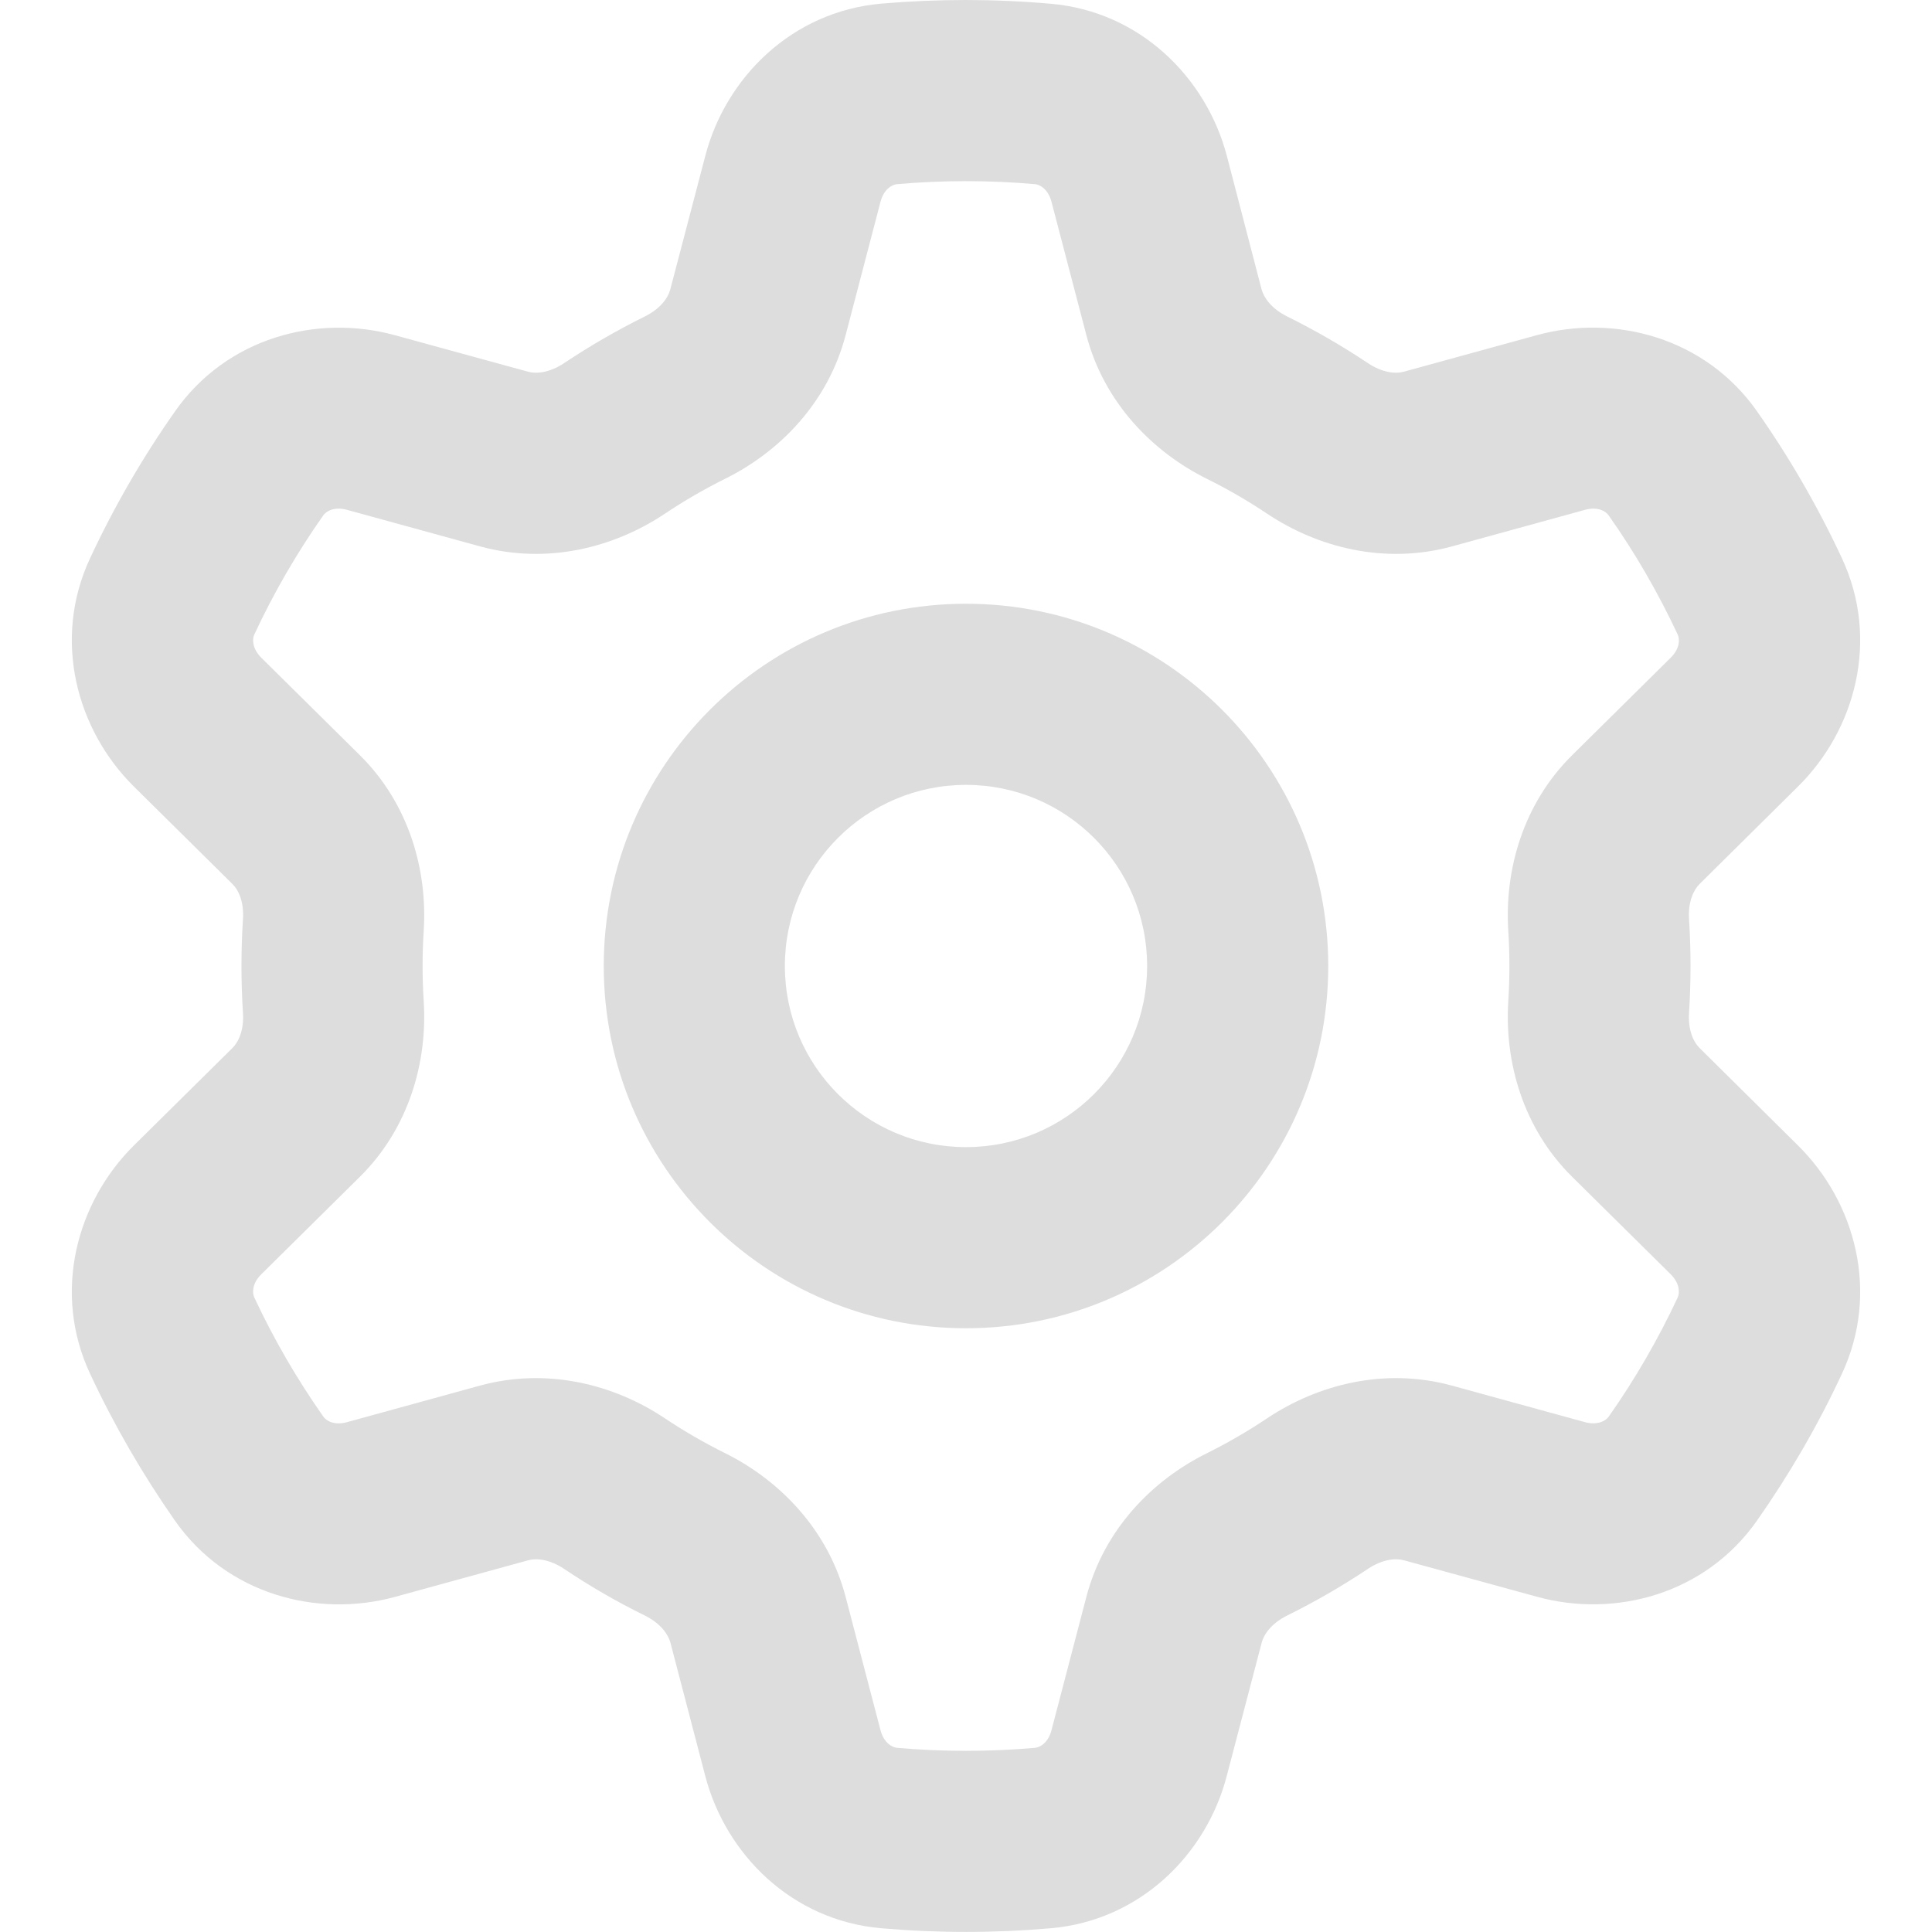
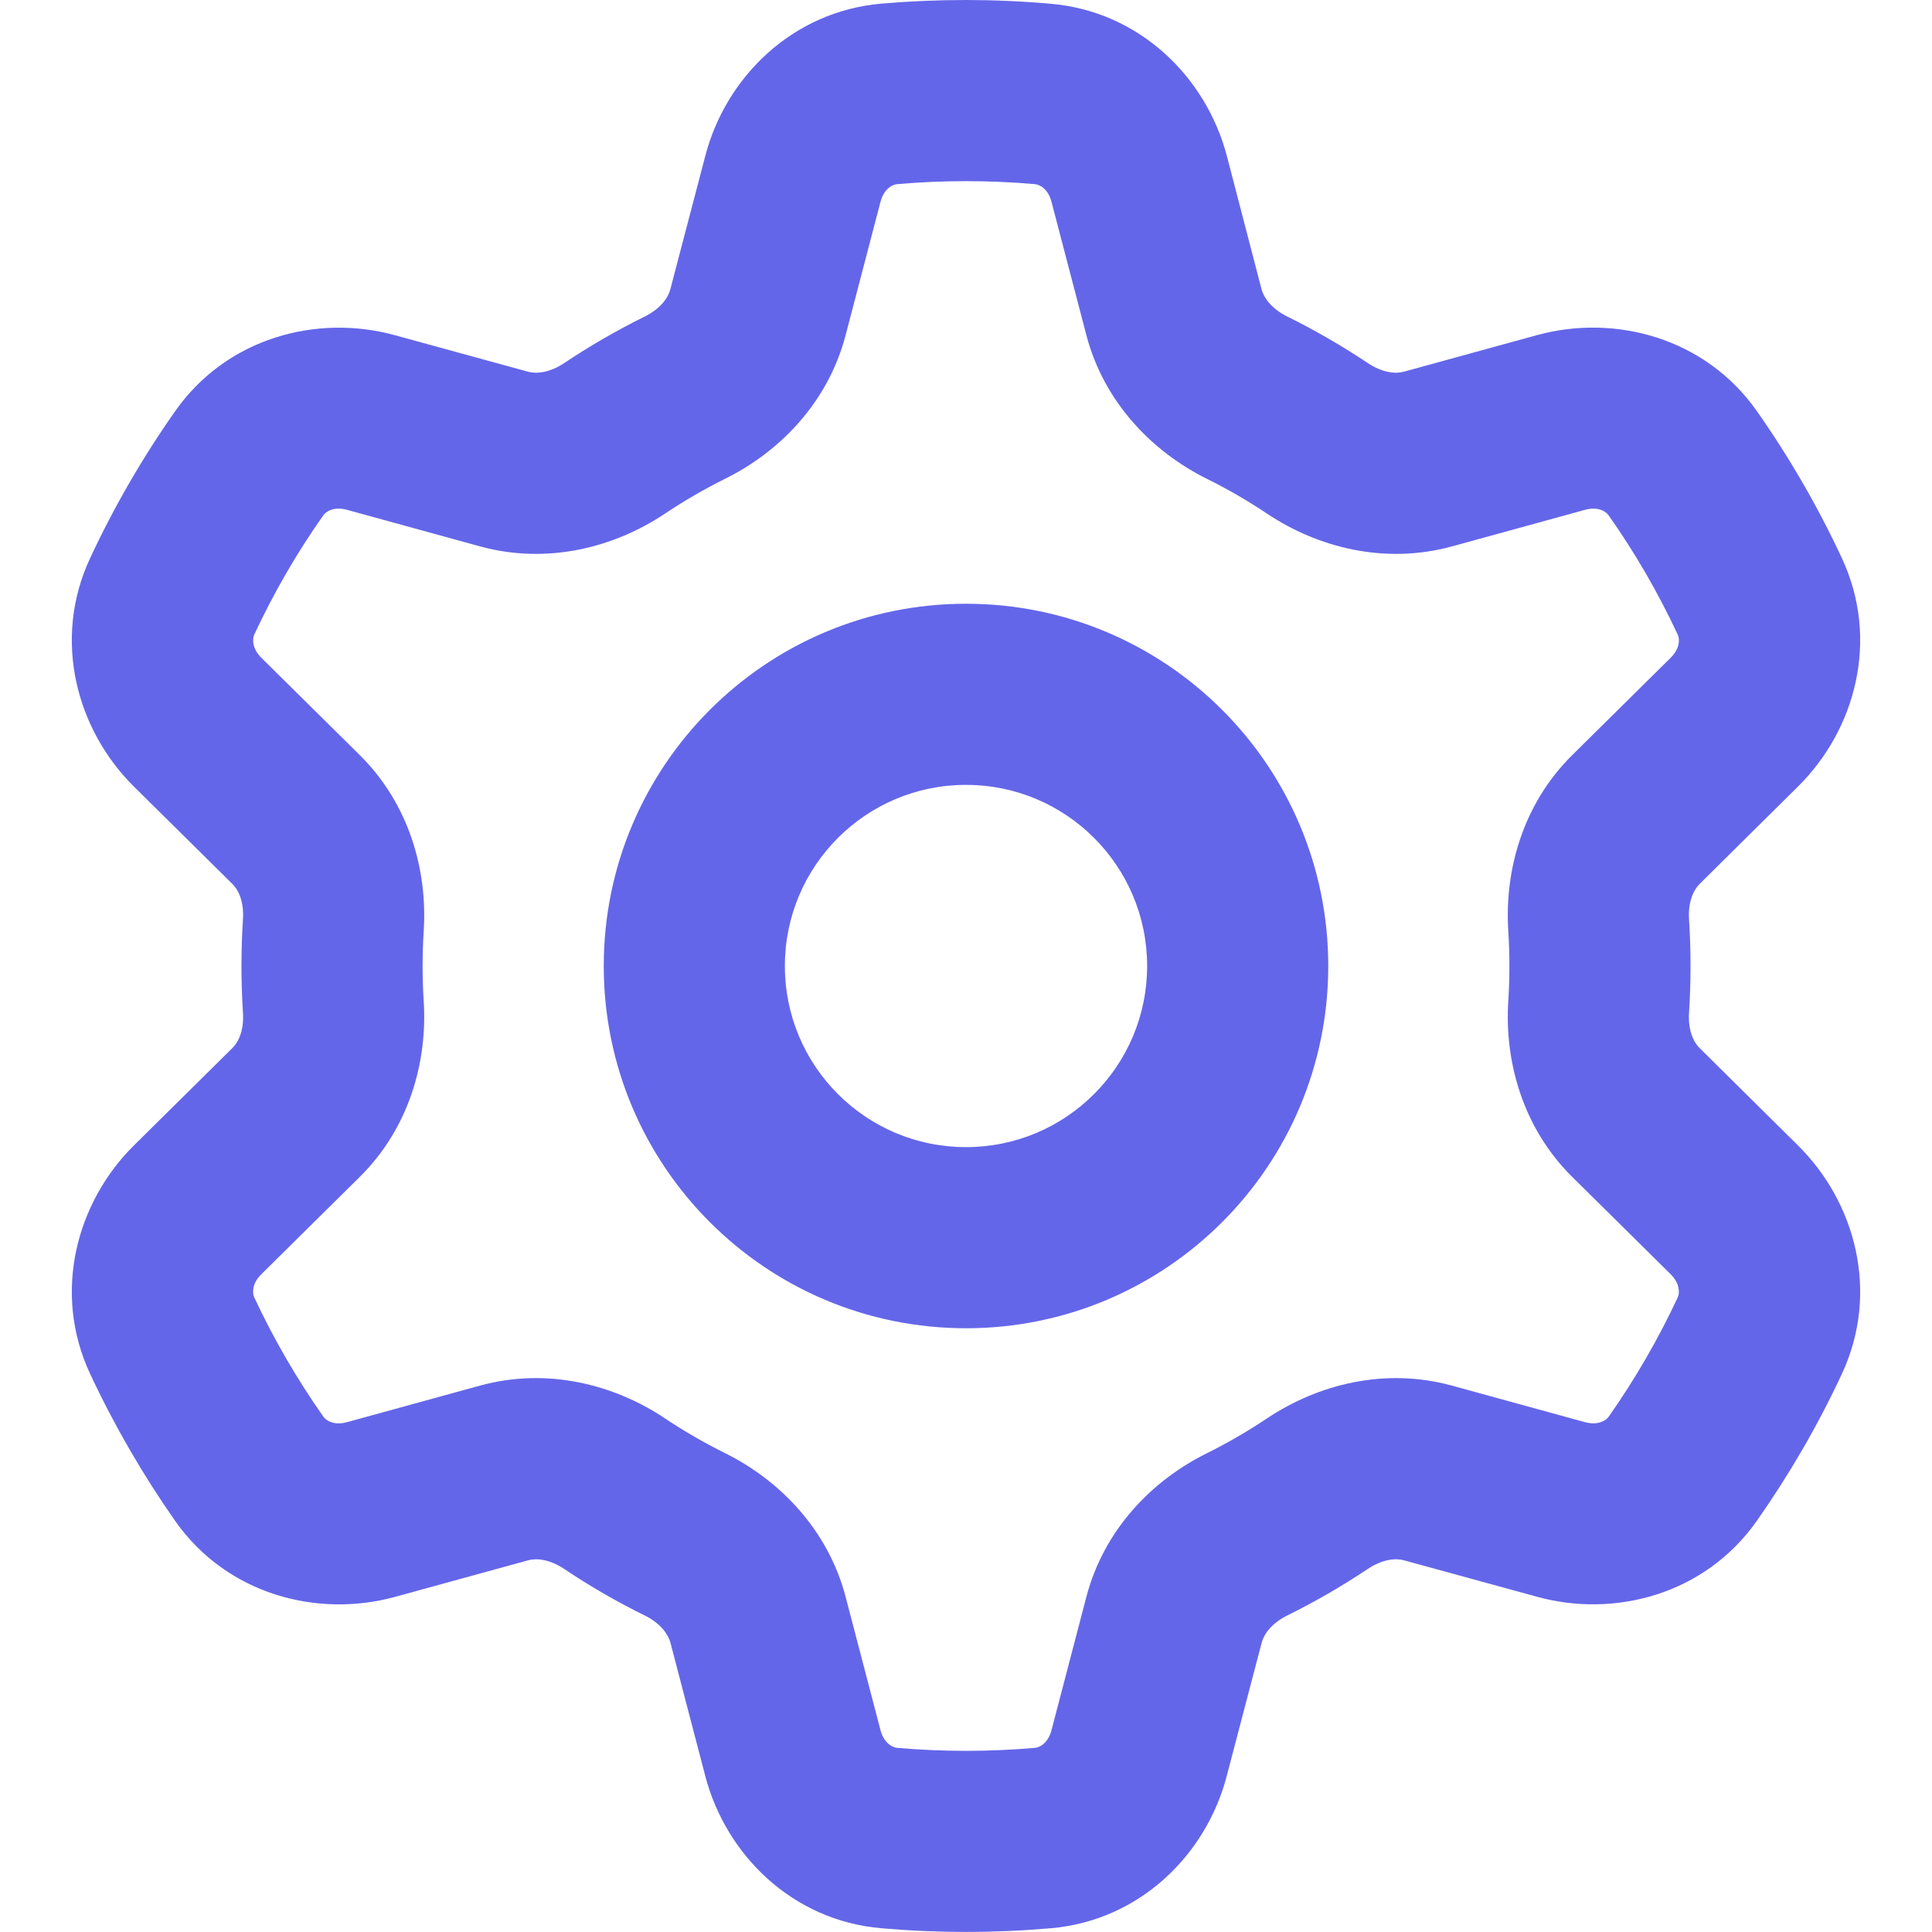
- <svg xmlns="http://www.w3.org/2000/svg" viewBox="0 0 16 16" height="48" width="48" focusable="false" role="img" fill="#DDDDDD" class="StyledIconBase-sc-ea9ulj-0 hRnJPC">
+ <svg xmlns="http://www.w3.org/2000/svg" viewBox="0 0 16 16" height="48" width="48" focusable="false" role="img" fill="#6466E9" class="StyledIconBase-sc-ea9ulj-0 hRnJPC">
  <path fill-rule="evenodd" d="M7.429 1.525a6.593 6.593 0 0 1 1.142 0c.036.003.108.036.137.146l.289 1.105c.147.56.55.967.997 1.189.174.086.341.183.501.29.417.278.97.423 1.53.27l1.102-.303c.11-.03.175.016.195.046.219.31.41.641.573.989.014.031.022.11-.059.19l-.815.806c-.411.406-.562.957-.53 1.456a4.588 4.588 0 0 1 0 .582c-.032.499.119 1.05.53 1.456l.815.806c.08.08.073.159.059.19a6.494 6.494 0 0 1-.573.99c-.02.029-.086.074-.195.045l-1.103-.303c-.559-.153-1.112-.008-1.529.27-.16.107-.327.204-.5.29-.449.222-.851.628-.998 1.189l-.289 1.105c-.029.11-.101.143-.137.146a6.613 6.613 0 0 1-1.142 0c-.036-.003-.108-.037-.137-.146l-.289-1.105c-.147-.56-.55-.967-.997-1.189a4.502 4.502 0 0 1-.501-.29c-.417-.278-.97-.423-1.53-.27l-1.102.303c-.11.03-.175-.016-.195-.046a6.492 6.492 0 0 1-.573-.989c-.014-.031-.022-.11.059-.19l.815-.806c.411-.406.562-.957.53-1.456a4.587 4.587 0 0 1 0-.582c.032-.499-.119-1.05-.53-1.456l-.815-.806c-.08-.08-.073-.159-.059-.19a6.44 6.44 0 0 1 .573-.99c.02-.029.086-.075.195-.045l1.103.303c.559.153 1.112.008 1.529-.27.16-.107.327-.204.5-.29.449-.222.851-.628.998-1.189l.289-1.105c.029-.11.101-.143.137-.146zM8 0c-.236 0-.47.01-.701.03-.743.065-1.29.615-1.458 1.261l-.29 1.106c-.017.066-.078.158-.211.224a5.994 5.994 0 0 0-.668.386c-.123.082-.233.09-.3.071L3.27 2.776c-.644-.177-1.392.02-1.82.63a7.977 7.977 0 0 0-.704 1.217c-.315.675-.111 1.422.363 1.891l.815.806c.05.048.098.147.088.294a6.084 6.084 0 0 0 0 .772c.01.147-.038.246-.088.294l-.815.806c-.474.469-.678 1.216-.363 1.891.2.428.436.835.704 1.218.428.609 1.176.806 1.82.63l1.103-.303c.066-.019.176-.011.299.071.213.143.436.272.668.386.133.066.194.158.212.224l.289 1.106c.169.646.715 1.196 1.458 1.26a8.094 8.094 0 0 0 1.402 0c.743-.064 1.29-.614 1.458-1.26l.29-1.106c.017-.066.078-.158.211-.224a5.98 5.98 0 0 0 .668-.386c.123-.082.233-.09.3-.071l1.102.302c.644.177 1.392-.02 1.82-.63.268-.382.505-.789.704-1.217.315-.675.111-1.422-.364-1.891l-.814-.806c-.05-.048-.098-.147-.088-.294a6.1 6.1 0 0 0 0-.772c-.01-.147.039-.246.088-.294l.814-.806c.475-.469.679-1.216.364-1.891a7.992 7.992 0 0 0-.704-1.218c-.428-.609-1.176-.806-1.82-.63l-1.103.303c-.066.019-.176.011-.299-.071a5.991 5.991 0 0 0-.668-.386c-.133-.066-.194-.158-.212-.224L10.16 1.29C9.99.645 9.444.095 8.701.031A8.094 8.094 0 0 0 8 0zm1.5 8a1.5 1.5 0 1 1-3 0 1.5 1.5 0 0 1 3 0zM11 8a3 3 0 1 1-6 0 3 3 0 0 1 6 0z" />
</svg>
